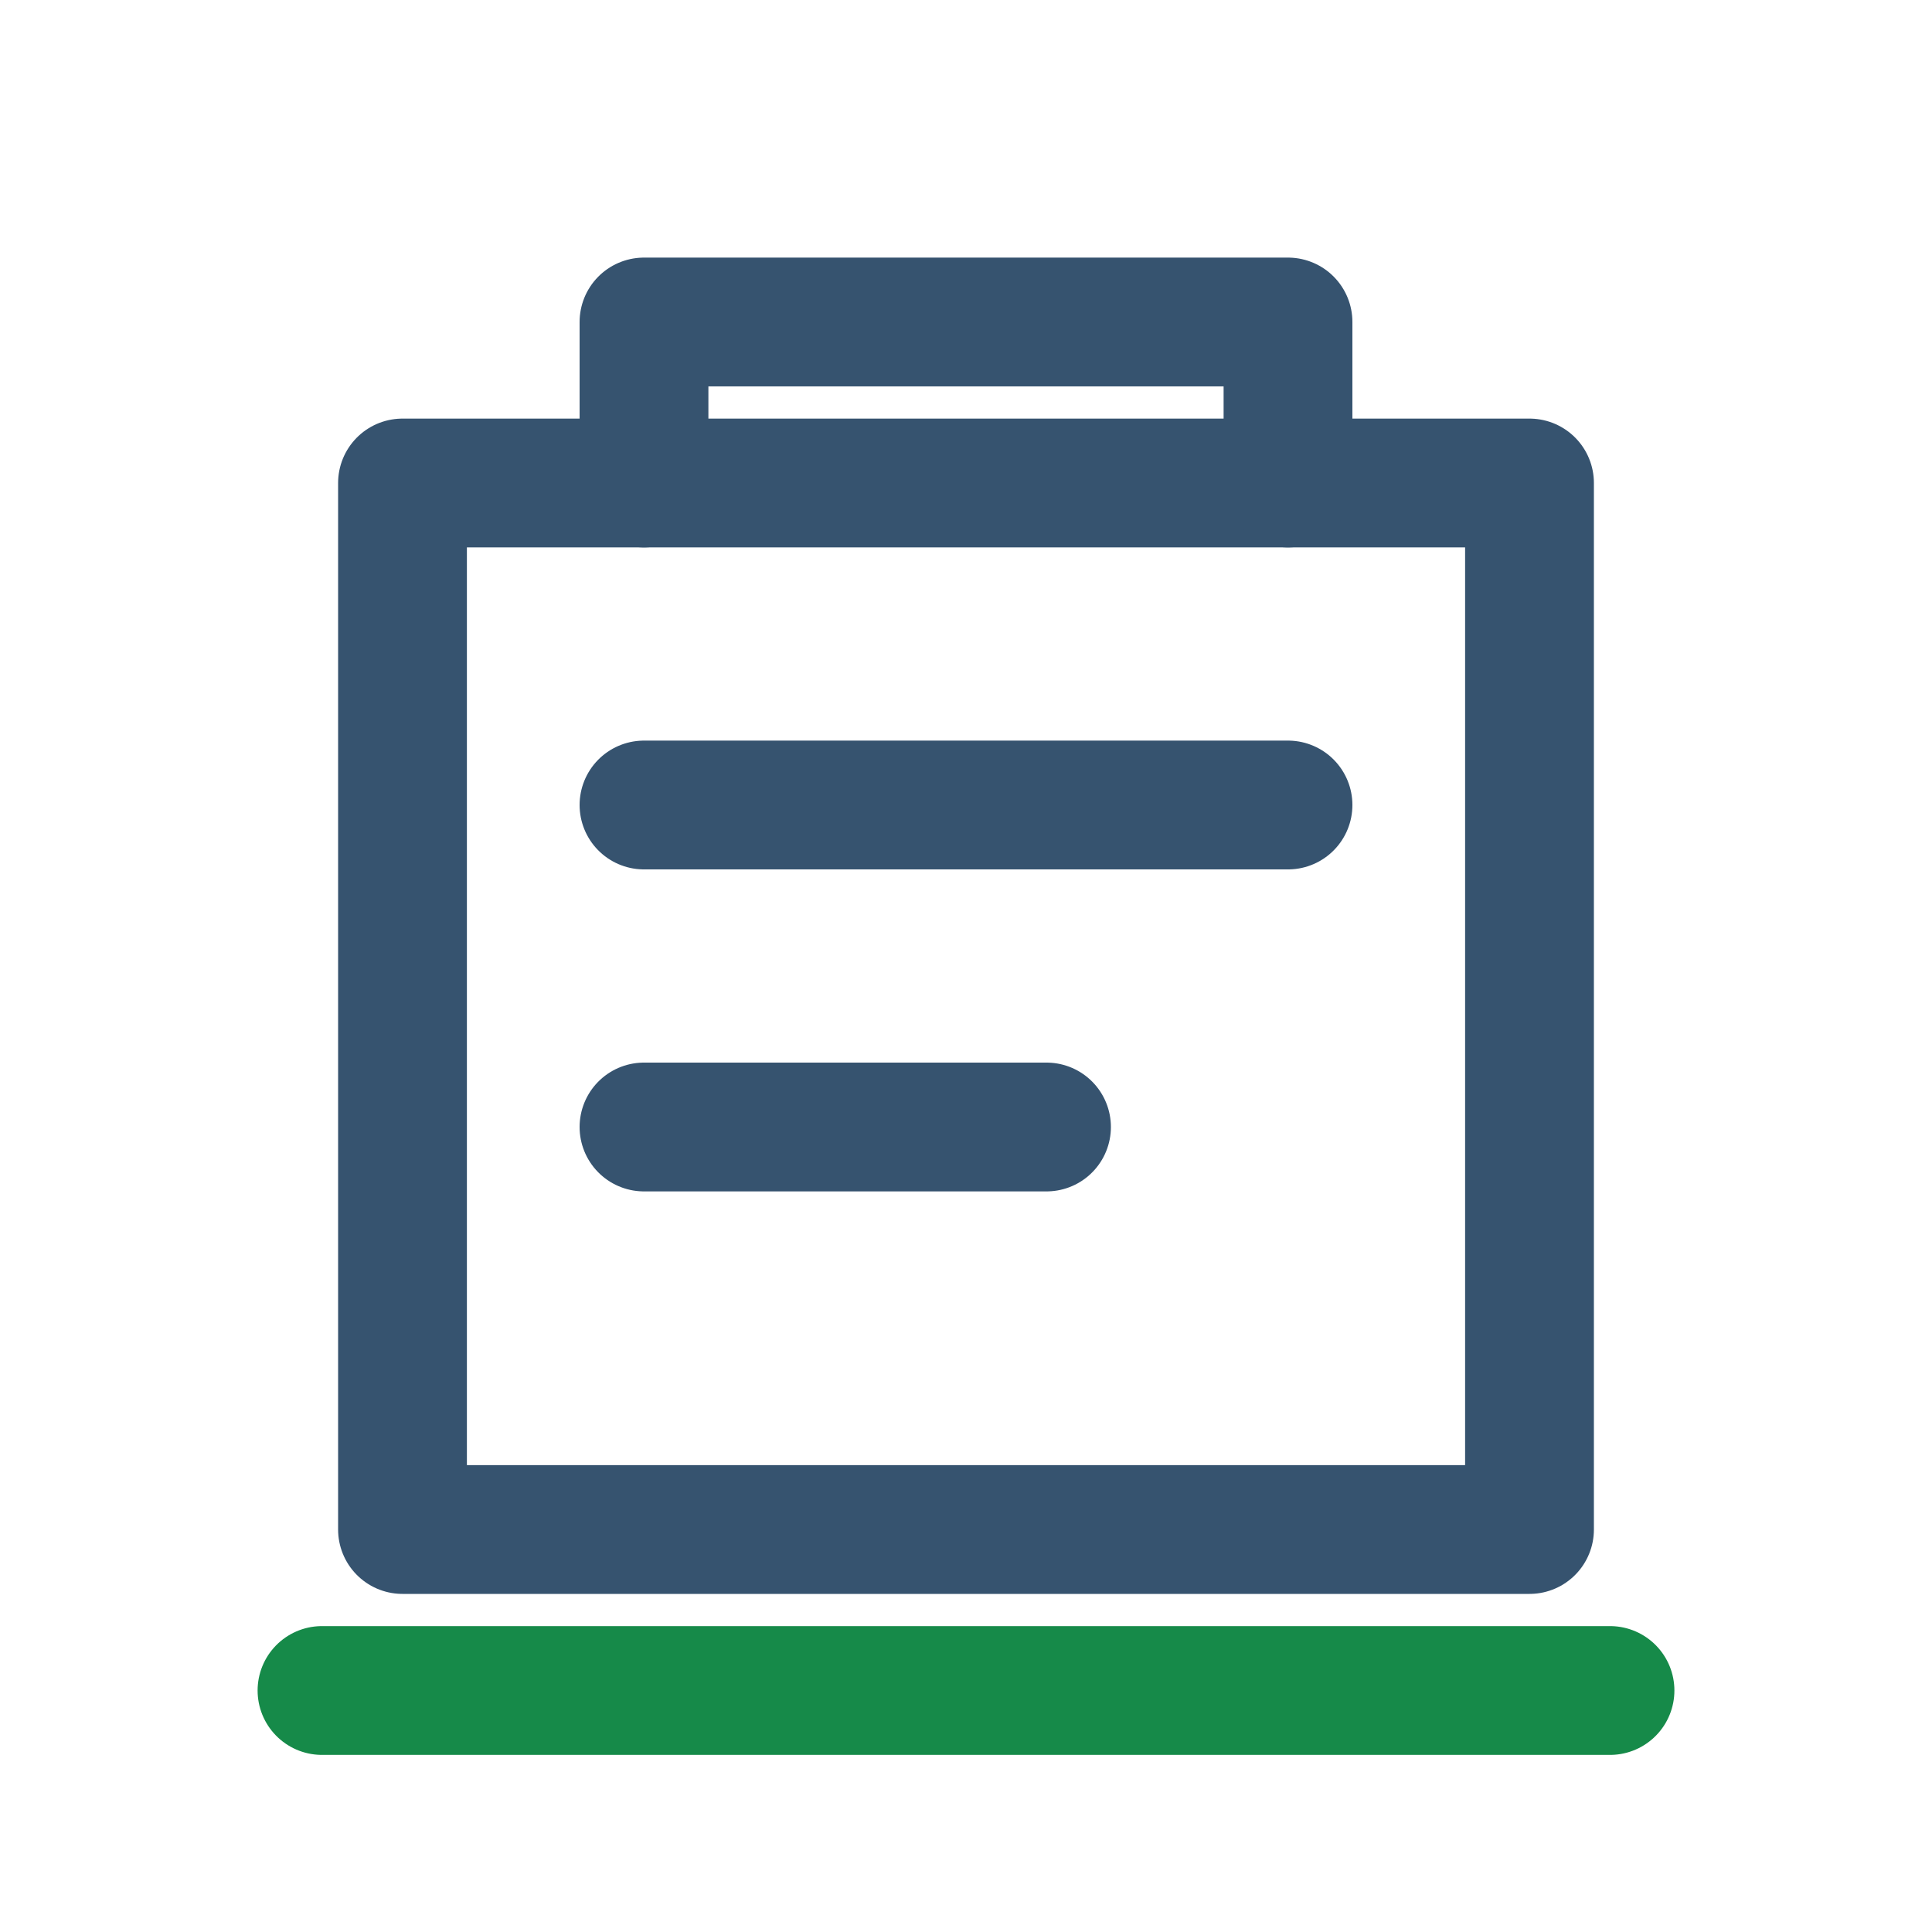
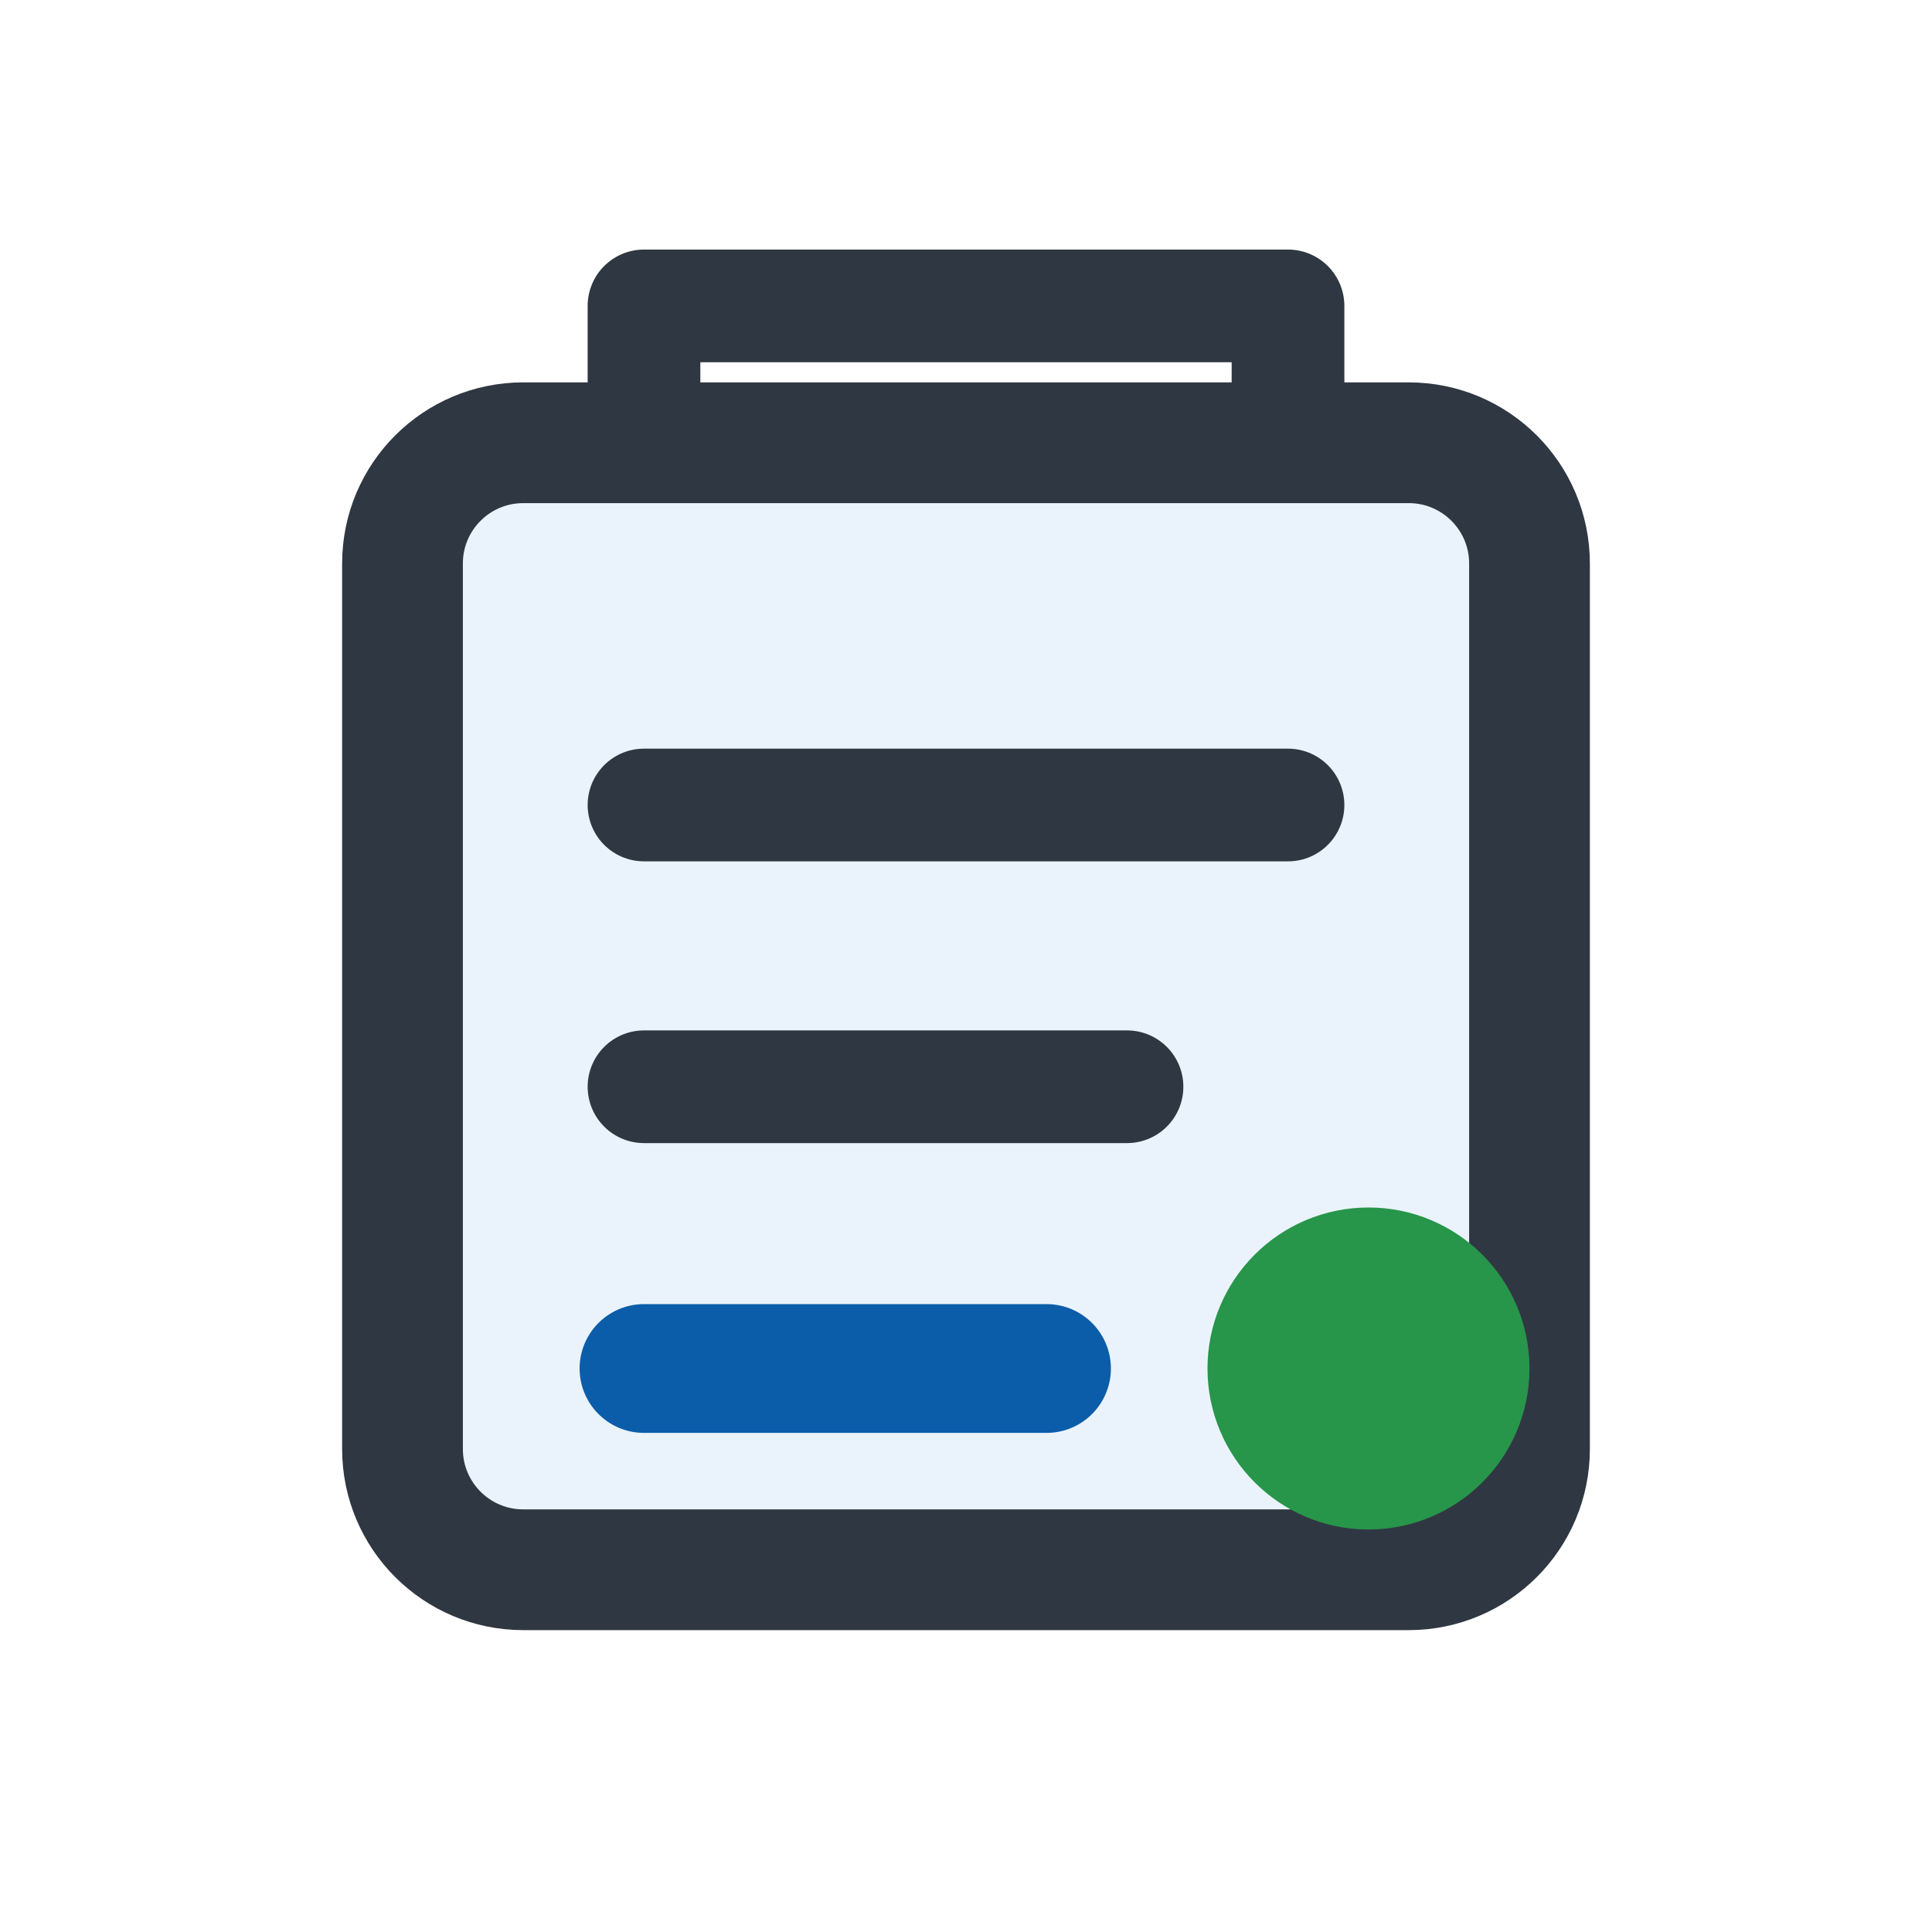
- <svg xmlns="http://www.w3.org/2000/svg" width="24" height="24" viewBox="0 0 24 24" fill="none" stroke="#36536f" stroke-width="1.6" stroke-linecap="round" stroke-linejoin="round">
-   <path d="M5 6h14v13H5z" />
-   <path d="M8 6V4h8v2M8 10h8M8 14h5" />
-   <path d="M4 21h16" stroke="#168a49" />
+ <svg xmlns="http://www.w3.org/2000/svg" width="24" height="24" viewBox="0 0 24 24" fill="none" stroke-linecap="round" stroke-linejoin="round">
+   <rect x="5" y="5.5" width="14" height="14" rx="1.5" fill="#EAF3FB" stroke="#2F3742" stroke-width="1.5" />
+   <path d="M8 5.5V3.8h8v1.7M8 10h8M8 13.5h6" stroke="#2F3742" stroke-width="1.4" />
+   <path d="M8 17h5" stroke="#0B5DAA" stroke-width="1.6" />
+   <circle cx="17" cy="17" r="1.5" fill="#27954A" stroke="#27954A" />
</svg>
